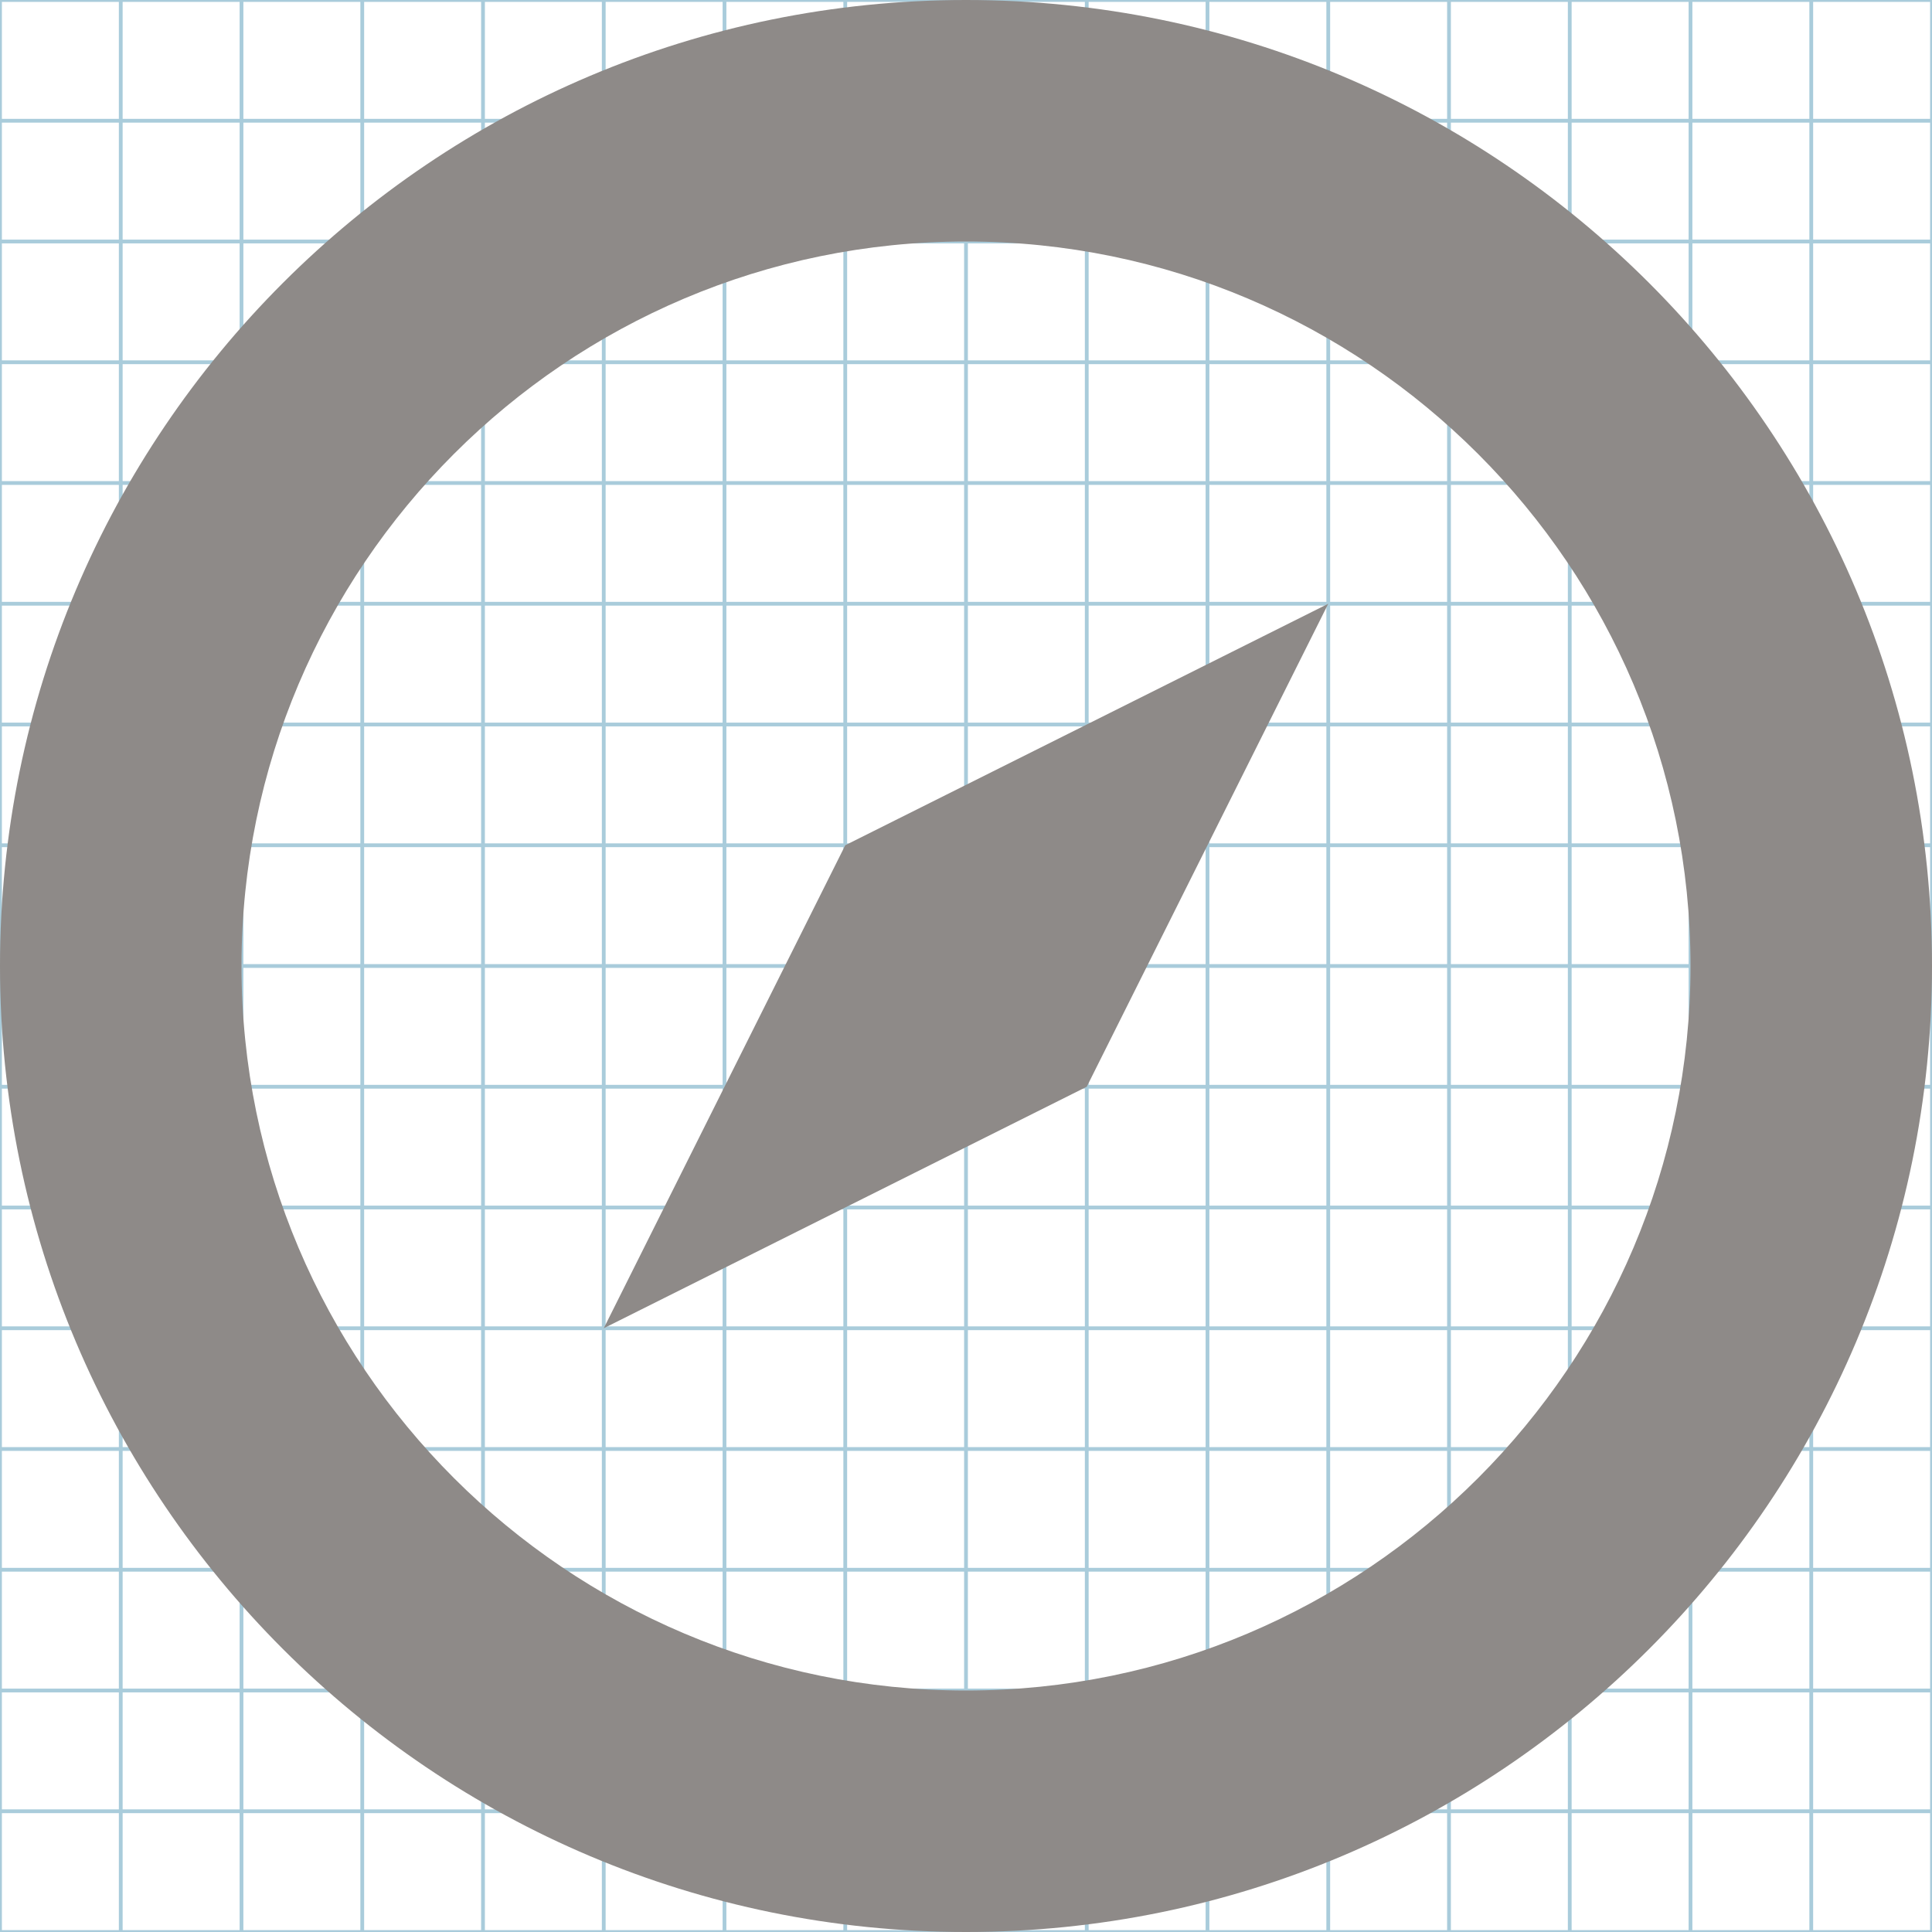
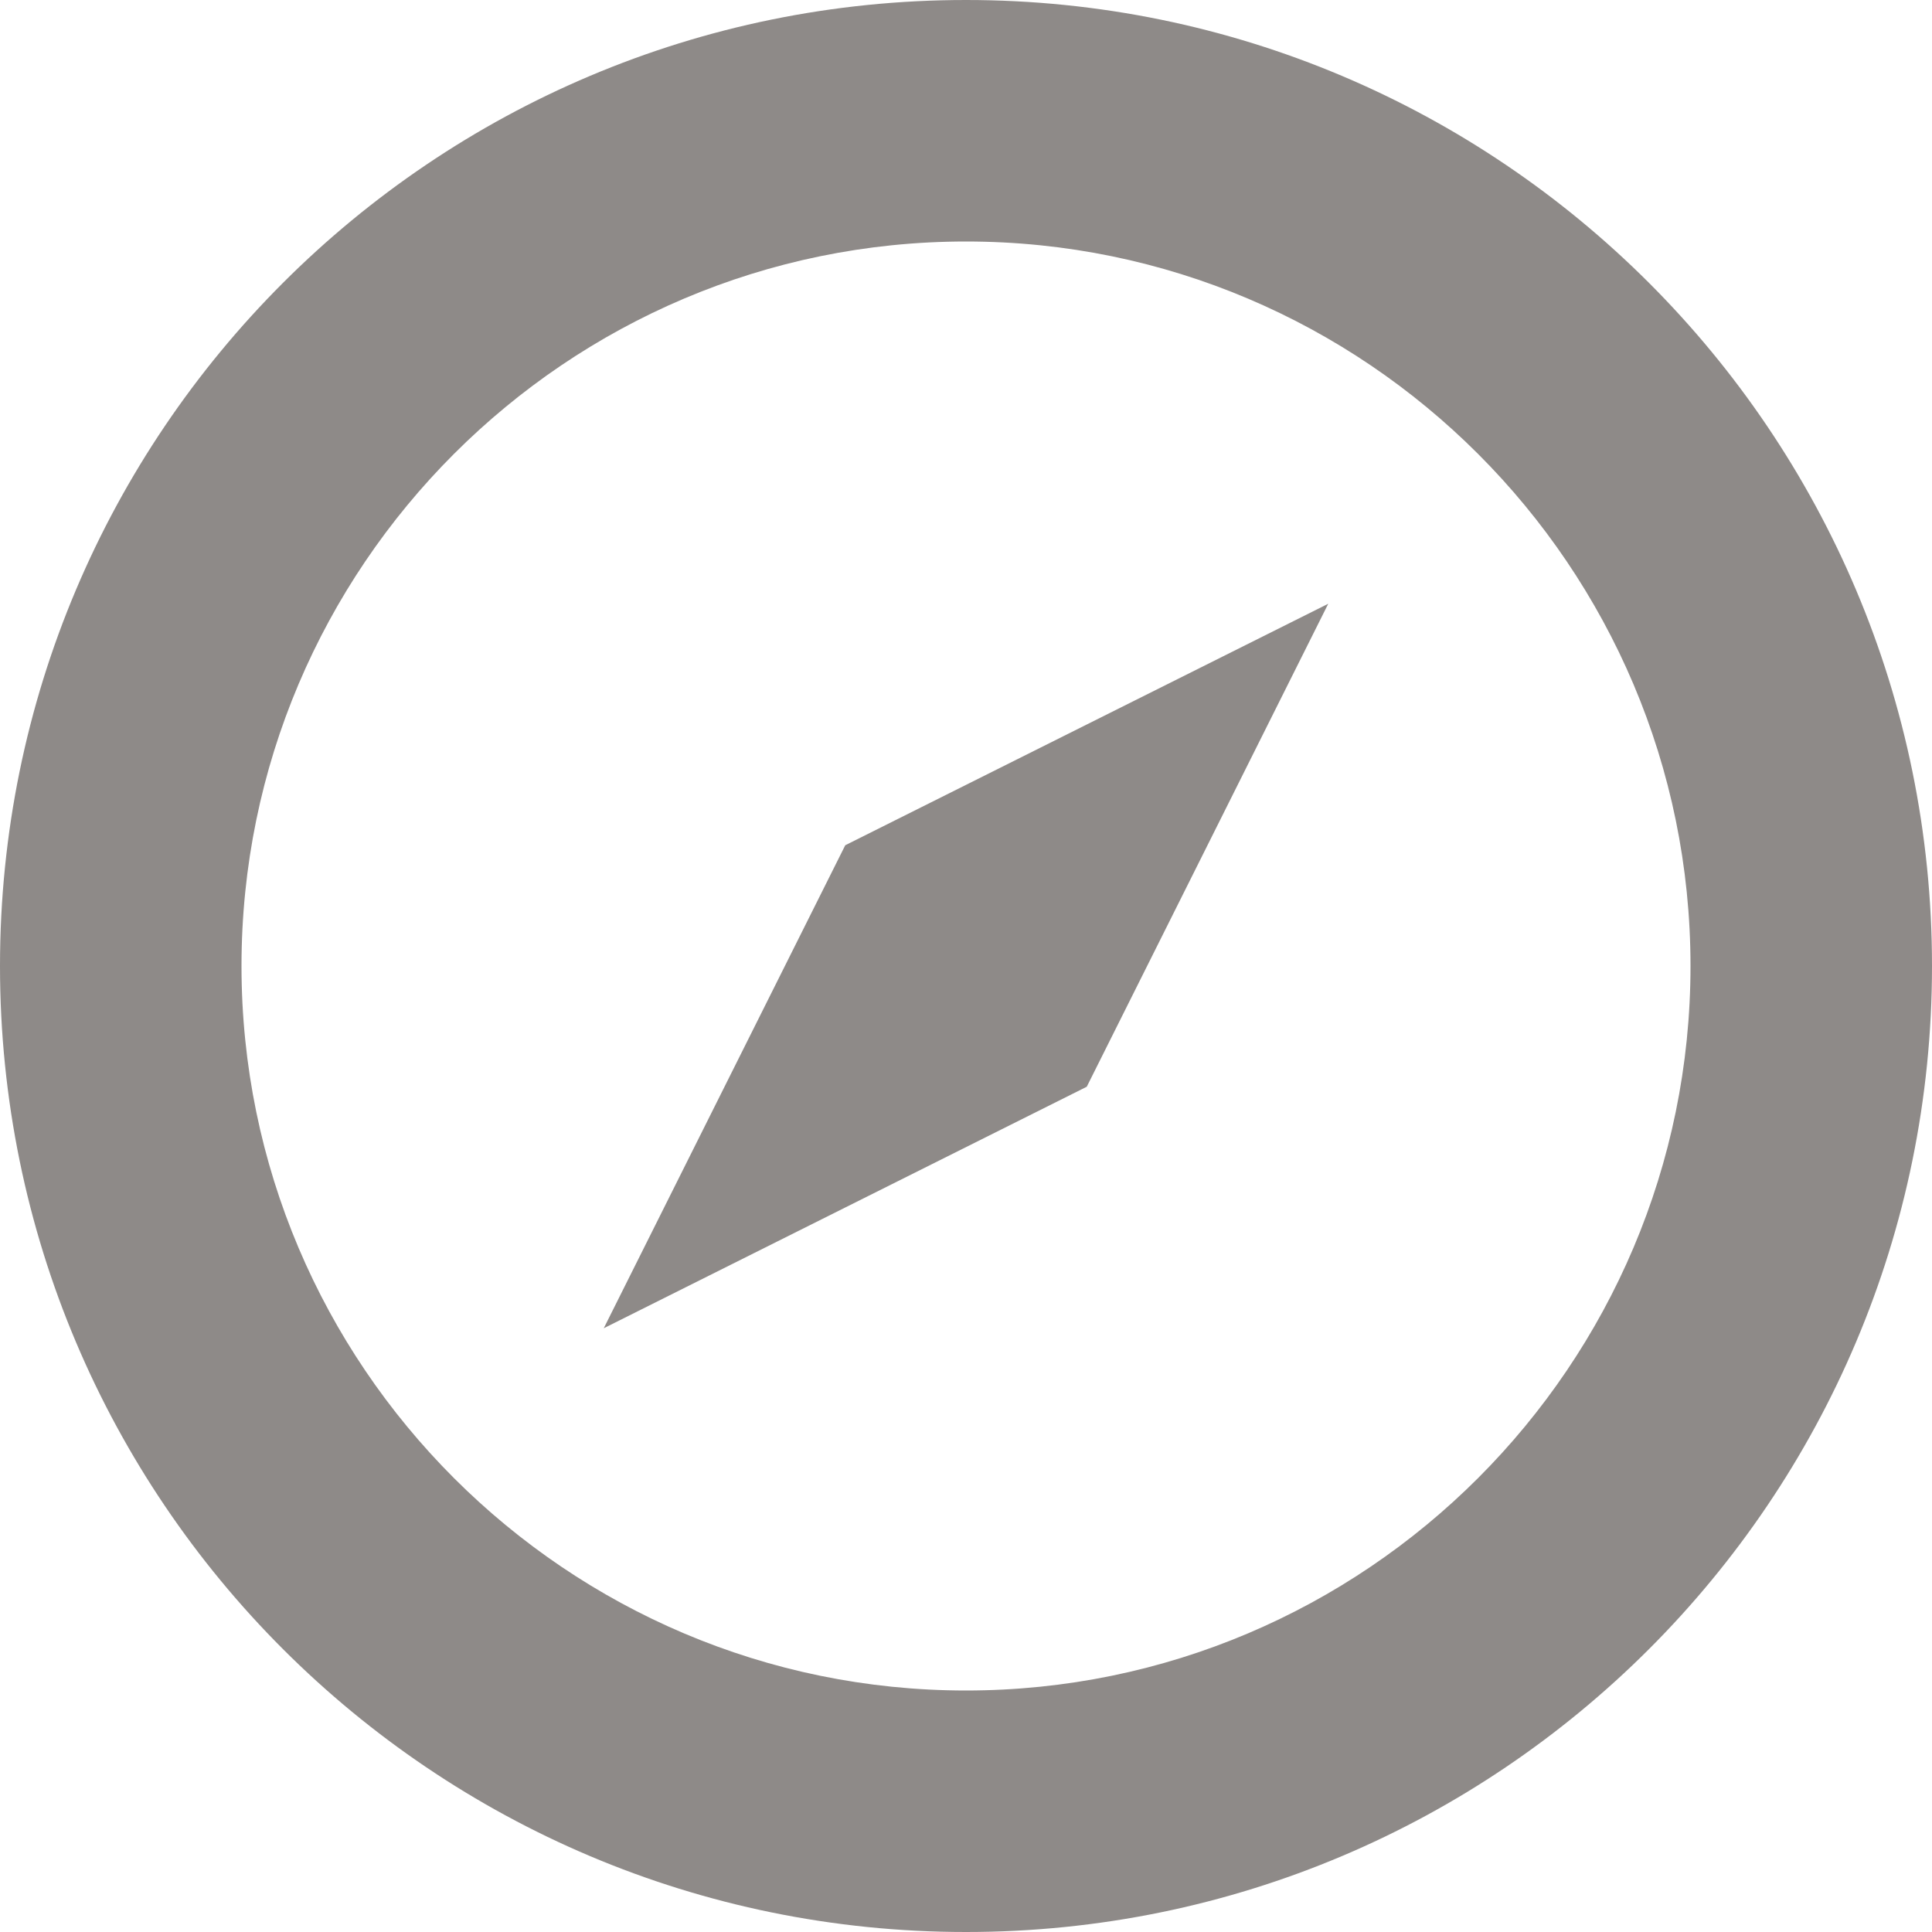
<svg xmlns="http://www.w3.org/2000/svg" version="1.1" id="Layer_1" x="0px" y="0px" width="512px" height="512px" viewBox="0 0 512 512" enable-background="new 0 0 512 512" xml:space="preserve">
  <g id="Grid_1_">
    <g id="Layer_1_1_">
      <g id="Grid">
        <g>
-           <rect fill="none" stroke="#A9CCDB" stroke-miterlimit="10" width="512" height="512" />
-           <line fill="none" stroke="#A9CCDB" stroke-miterlimit="10" x1="0" y1="480" x2="512" y2="480" />
-           <line fill="none" stroke="#A9CCDB" stroke-miterlimit="10" x1="0" y1="448" x2="512" y2="448" />
-           <line fill="none" stroke="#A9CCDB" stroke-miterlimit="10" x1="0" y1="416" x2="512" y2="416" />
-           <line fill="none" stroke="#A9CCDB" stroke-miterlimit="10" x1="0" y1="384" x2="512" y2="384" />
-           <line fill="none" stroke="#A9CCDB" stroke-miterlimit="10" x1="0" y1="352" x2="512" y2="352" />
-           <line fill="none" stroke="#A9CCDB" stroke-miterlimit="10" x1="0" y1="320" x2="512" y2="320" />
-           <line fill="none" stroke="#A9CCDB" stroke-miterlimit="10" x1="0" y1="288" x2="512" y2="288" />
-           <line fill="none" stroke="#A9CCDB" stroke-miterlimit="10" x1="0" y1="256" x2="512" y2="256" />
-           <line fill="none" stroke="#A9CCDB" stroke-miterlimit="10" x1="0" y1="224" x2="512" y2="224" />
-           <line fill="none" stroke="#A9CCDB" stroke-miterlimit="10" x1="0" y1="192" x2="512" y2="192" />
-           <line fill="none" stroke="#A9CCDB" stroke-miterlimit="10" x1="0" y1="160" x2="512" y2="160" />
-           <line fill="none" stroke="#A9CCDB" stroke-miterlimit="10" x1="0" y1="128" x2="512" y2="128" />
-           <line fill="none" stroke="#A9CCDB" stroke-miterlimit="10" x1="0" y1="96" x2="512" y2="96" />
-           <line fill="none" stroke="#A9CCDB" stroke-miterlimit="10" x1="0" y1="64" x2="512" y2="64" />
-           <line fill="none" stroke="#A9CCDB" stroke-miterlimit="10" x1="0" y1="32" x2="512" y2="32" />
-           <line fill="none" stroke="#A9CCDB" stroke-miterlimit="10" x1="480" y1="0" x2="480" y2="512" />
-           <line fill="none" stroke="#A9CCDB" stroke-miterlimit="10" x1="448" y1="0" x2="448" y2="512" />
-           <line fill="none" stroke="#A9CCDB" stroke-miterlimit="10" x1="416" y1="0" x2="416" y2="512" />
-           <line fill="none" stroke="#A9CCDB" stroke-miterlimit="10" x1="384" y1="0" x2="384" y2="512" />
-           <line fill="none" stroke="#A9CCDB" stroke-miterlimit="10" x1="352" y1="0" x2="352" y2="512" />
-           <line fill="none" stroke="#A9CCDB" stroke-miterlimit="10" x1="320" y1="0" x2="320" y2="512" />
-           <line fill="none" stroke="#A9CCDB" stroke-miterlimit="10" x1="288" y1="0" x2="288" y2="512" />
-           <line fill="none" stroke="#A9CCDB" stroke-miterlimit="10" x1="256" y1="0" x2="256" y2="512" />
-           <line fill="none" stroke="#A9CCDB" stroke-miterlimit="10" x1="224" y1="0" x2="224" y2="512" />
-           <line fill="none" stroke="#A9CCDB" stroke-miterlimit="10" x1="192" y1="0" x2="192" y2="512" />
-           <line fill="none" stroke="#A9CCDB" stroke-miterlimit="10" x1="160" y1="0" x2="160" y2="512" />
-           <line fill="none" stroke="#A9CCDB" stroke-miterlimit="10" x1="128" y1="0" x2="128" y2="512" />
-           <line fill="none" stroke="#A9CCDB" stroke-miterlimit="10" x1="96" y1="0" x2="96" y2="512" />
-           <line fill="none" stroke="#A9CCDB" stroke-miterlimit="10" x1="64" y1="0" x2="64" y2="512" />
-           <line fill="none" stroke="#A9CCDB" stroke-miterlimit="10" x1="32" y1="0" x2="32" y2="512" />
-         </g>
+ 				
+ 			</g>
      </g>
    </g>
  </g>
  <g>
    <g>
      <path fill="#8e8a88" d="M256,0C114.604,0,0,114.604,0,256c0,141.375,114.604,256,256,256c141.375,0,256-114.625,256-256    C512,114.604,397.375,0,256,0z M256,448c-105.875,0-192-86.125-192-192S150.125,64,256,64s192,86.125,192,192S361.875,448,256,448    z M160,352l128-64l64-128l-128,64L160,352z" />
    </g>
  </g>
</svg>
